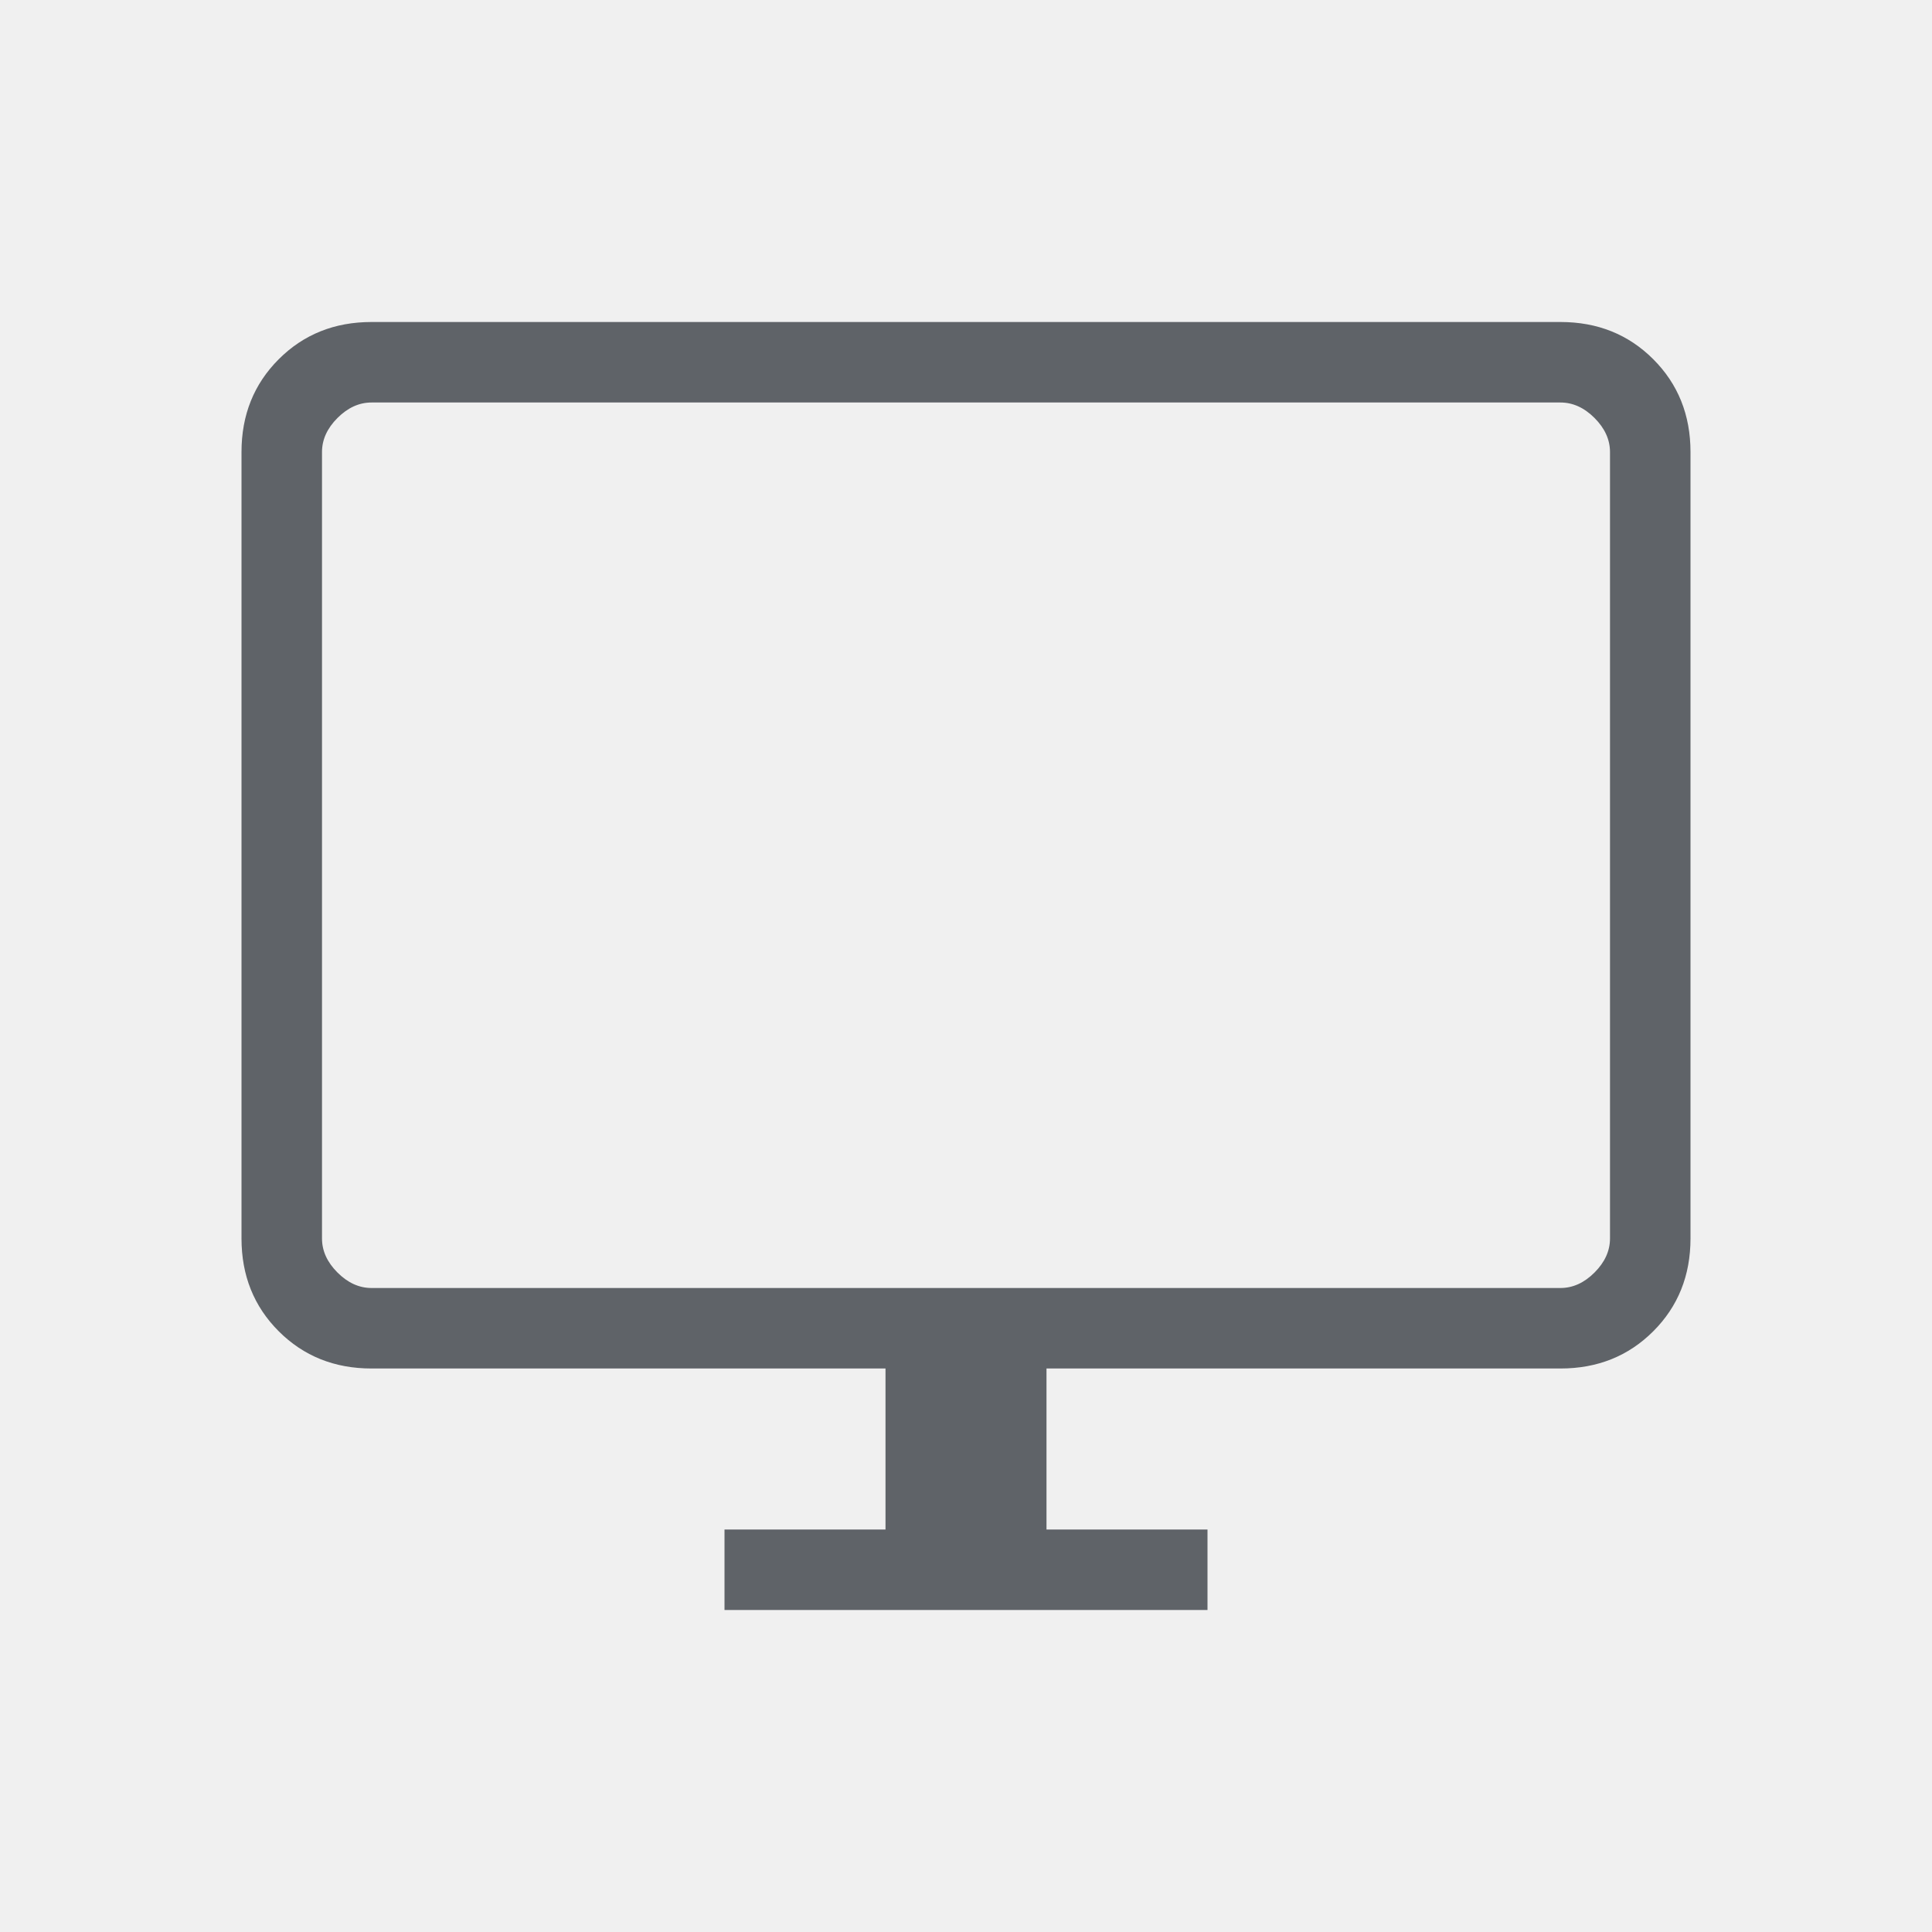
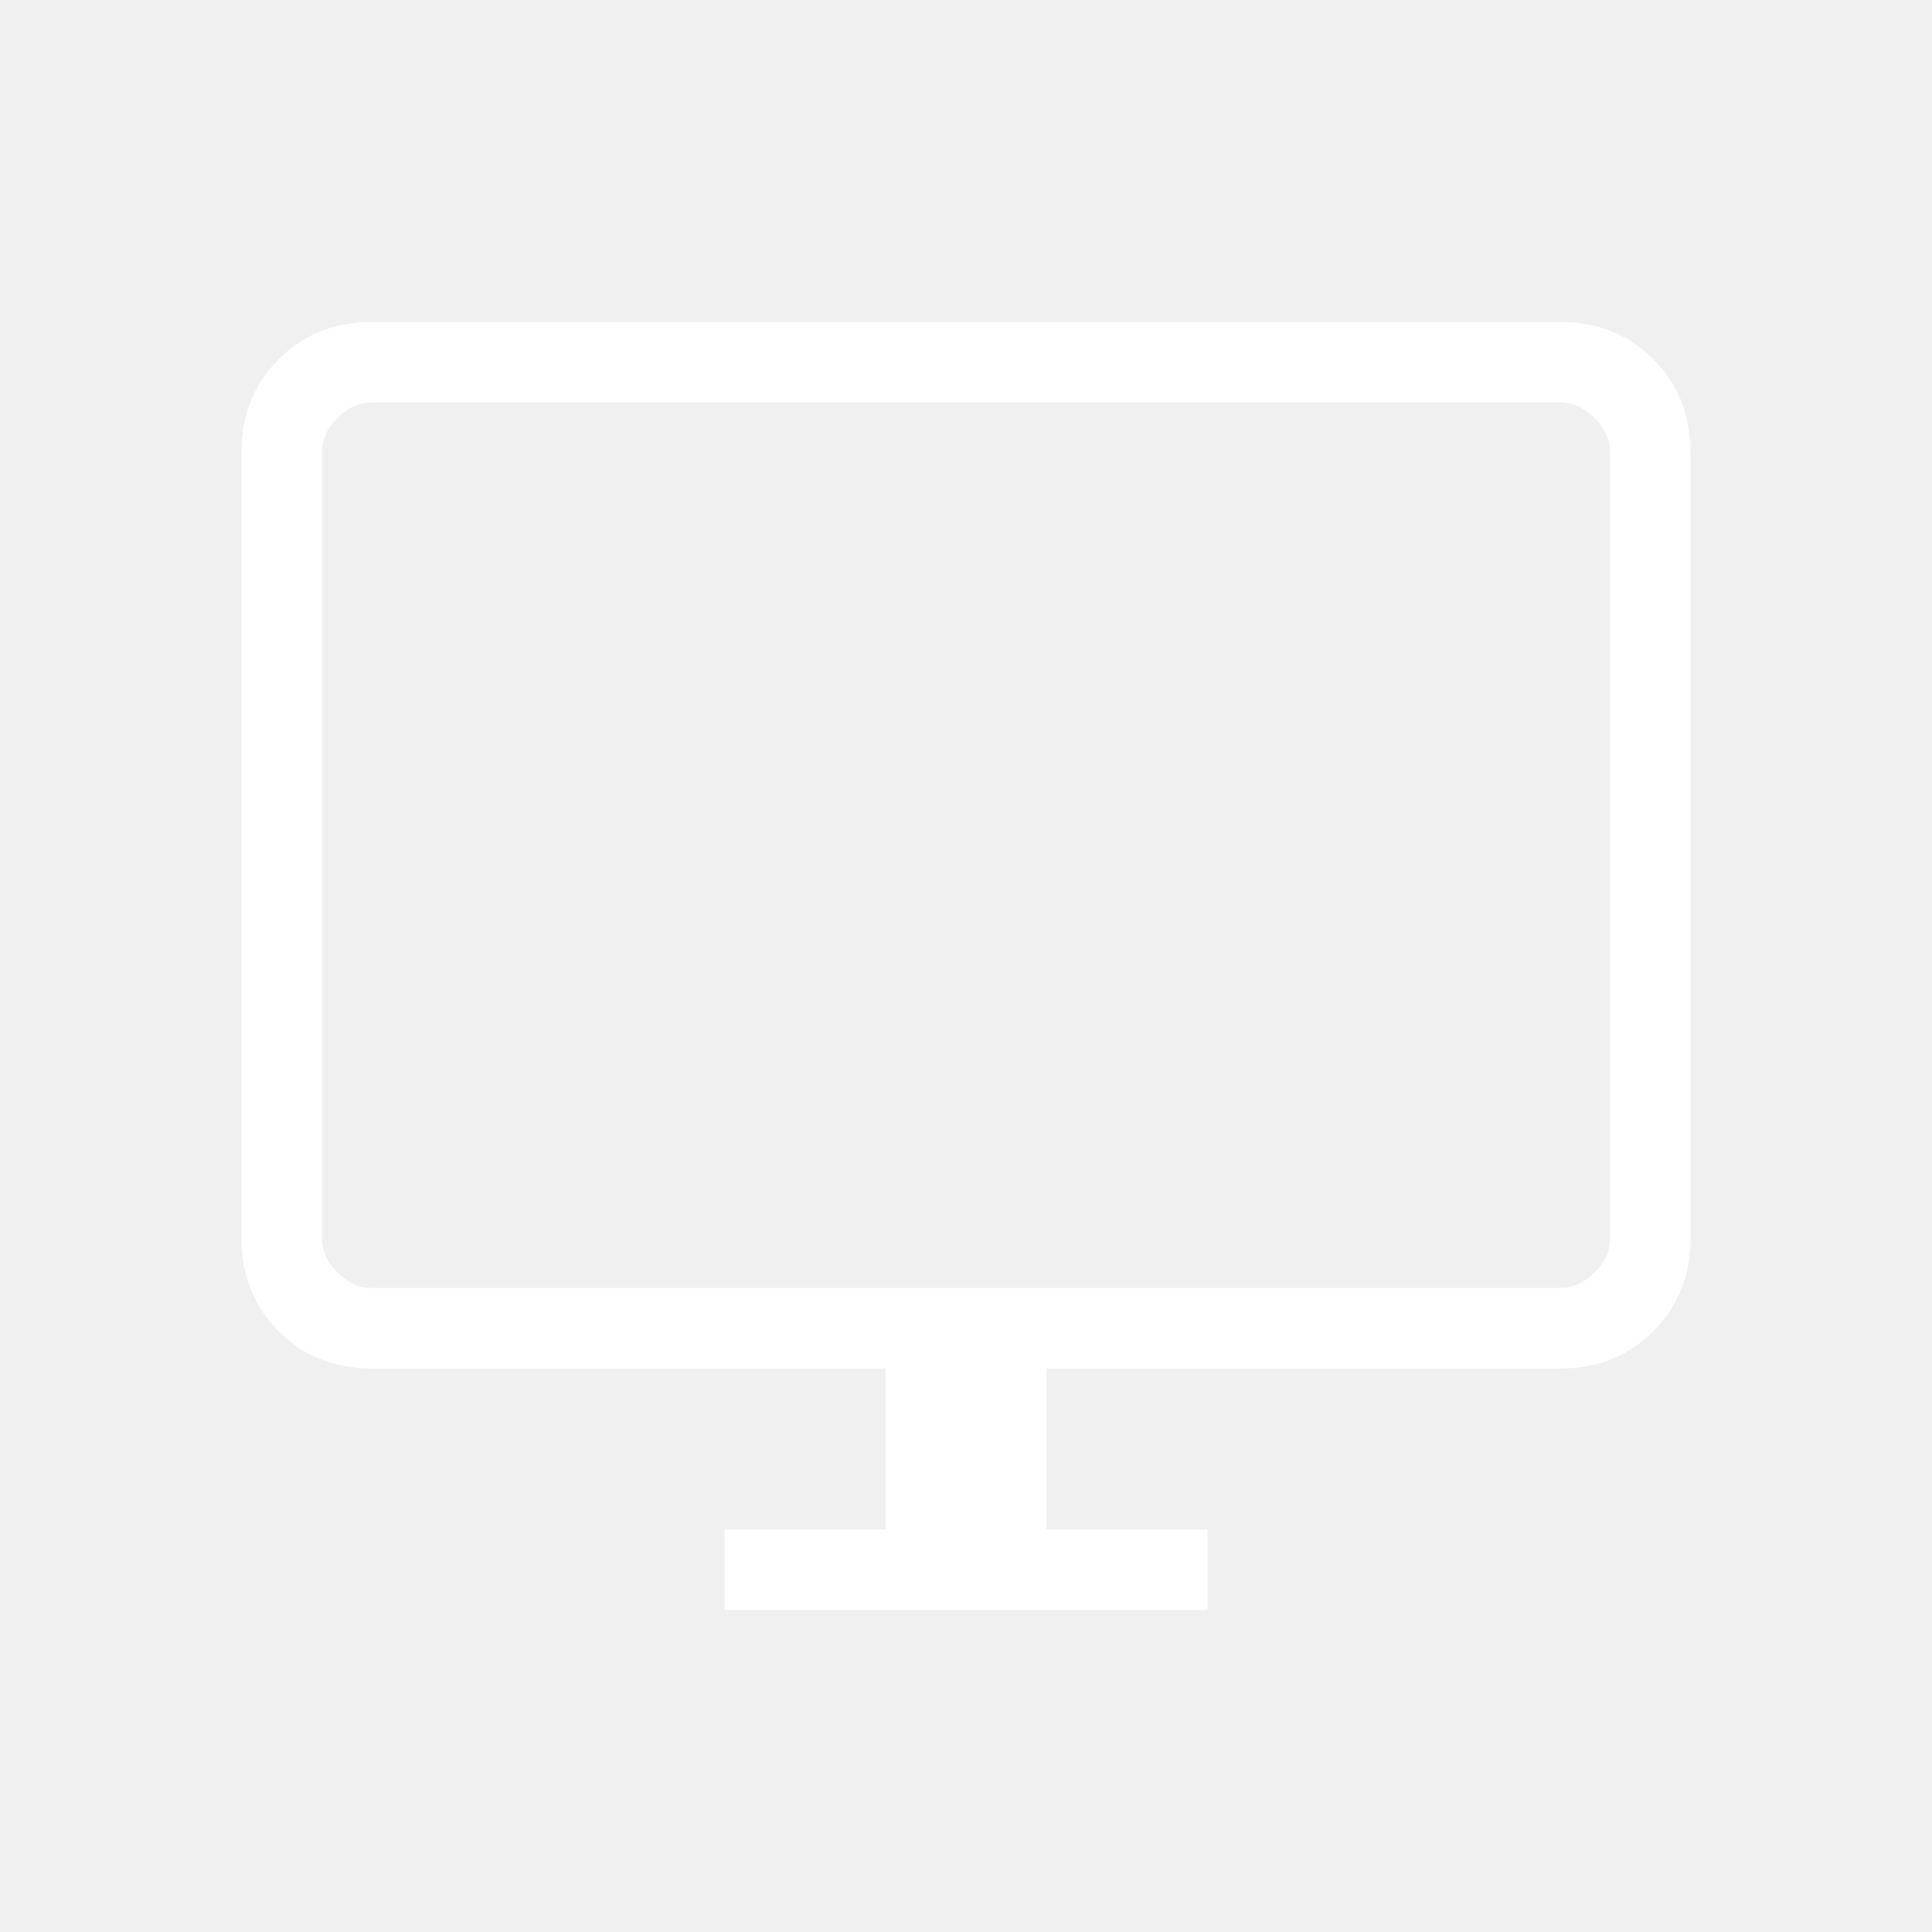
- <svg xmlns="http://www.w3.org/2000/svg" height="24px" viewBox="0 -960 960 960" width="24px" fill="#5f6368">
+ <svg xmlns="http://www.w3.org/2000/svg" height="24px" viewBox="0 -960 960 960" width="24px" fill="#ffffff">
  <path d="M360-160v-40h80v-80H184.62q-27.62 0-46.12-18.5Q120-317 120-344.62v-390.76q0-27.62 18.5-46.12Q157-800 184.62-800h590.76q27.62 0 46.12 18.5Q840-763 840-735.38v390.76q0 27.62-18.5 46.12Q803-280 775.38-280H520v80h80v40H360ZM184.62-320h590.76q9.24 0 16.93-7.69 7.69-7.69 7.69-16.93v-390.76q0-9.24-7.69-16.93-7.69-7.69-16.93-7.69H184.62q-9.24 0-16.93 7.69-7.69 7.69-7.69 16.93v390.76q0 9.24 7.69 16.93 7.69 7.69 16.93 7.69ZM160-320v-440 440Z" />
</svg>
